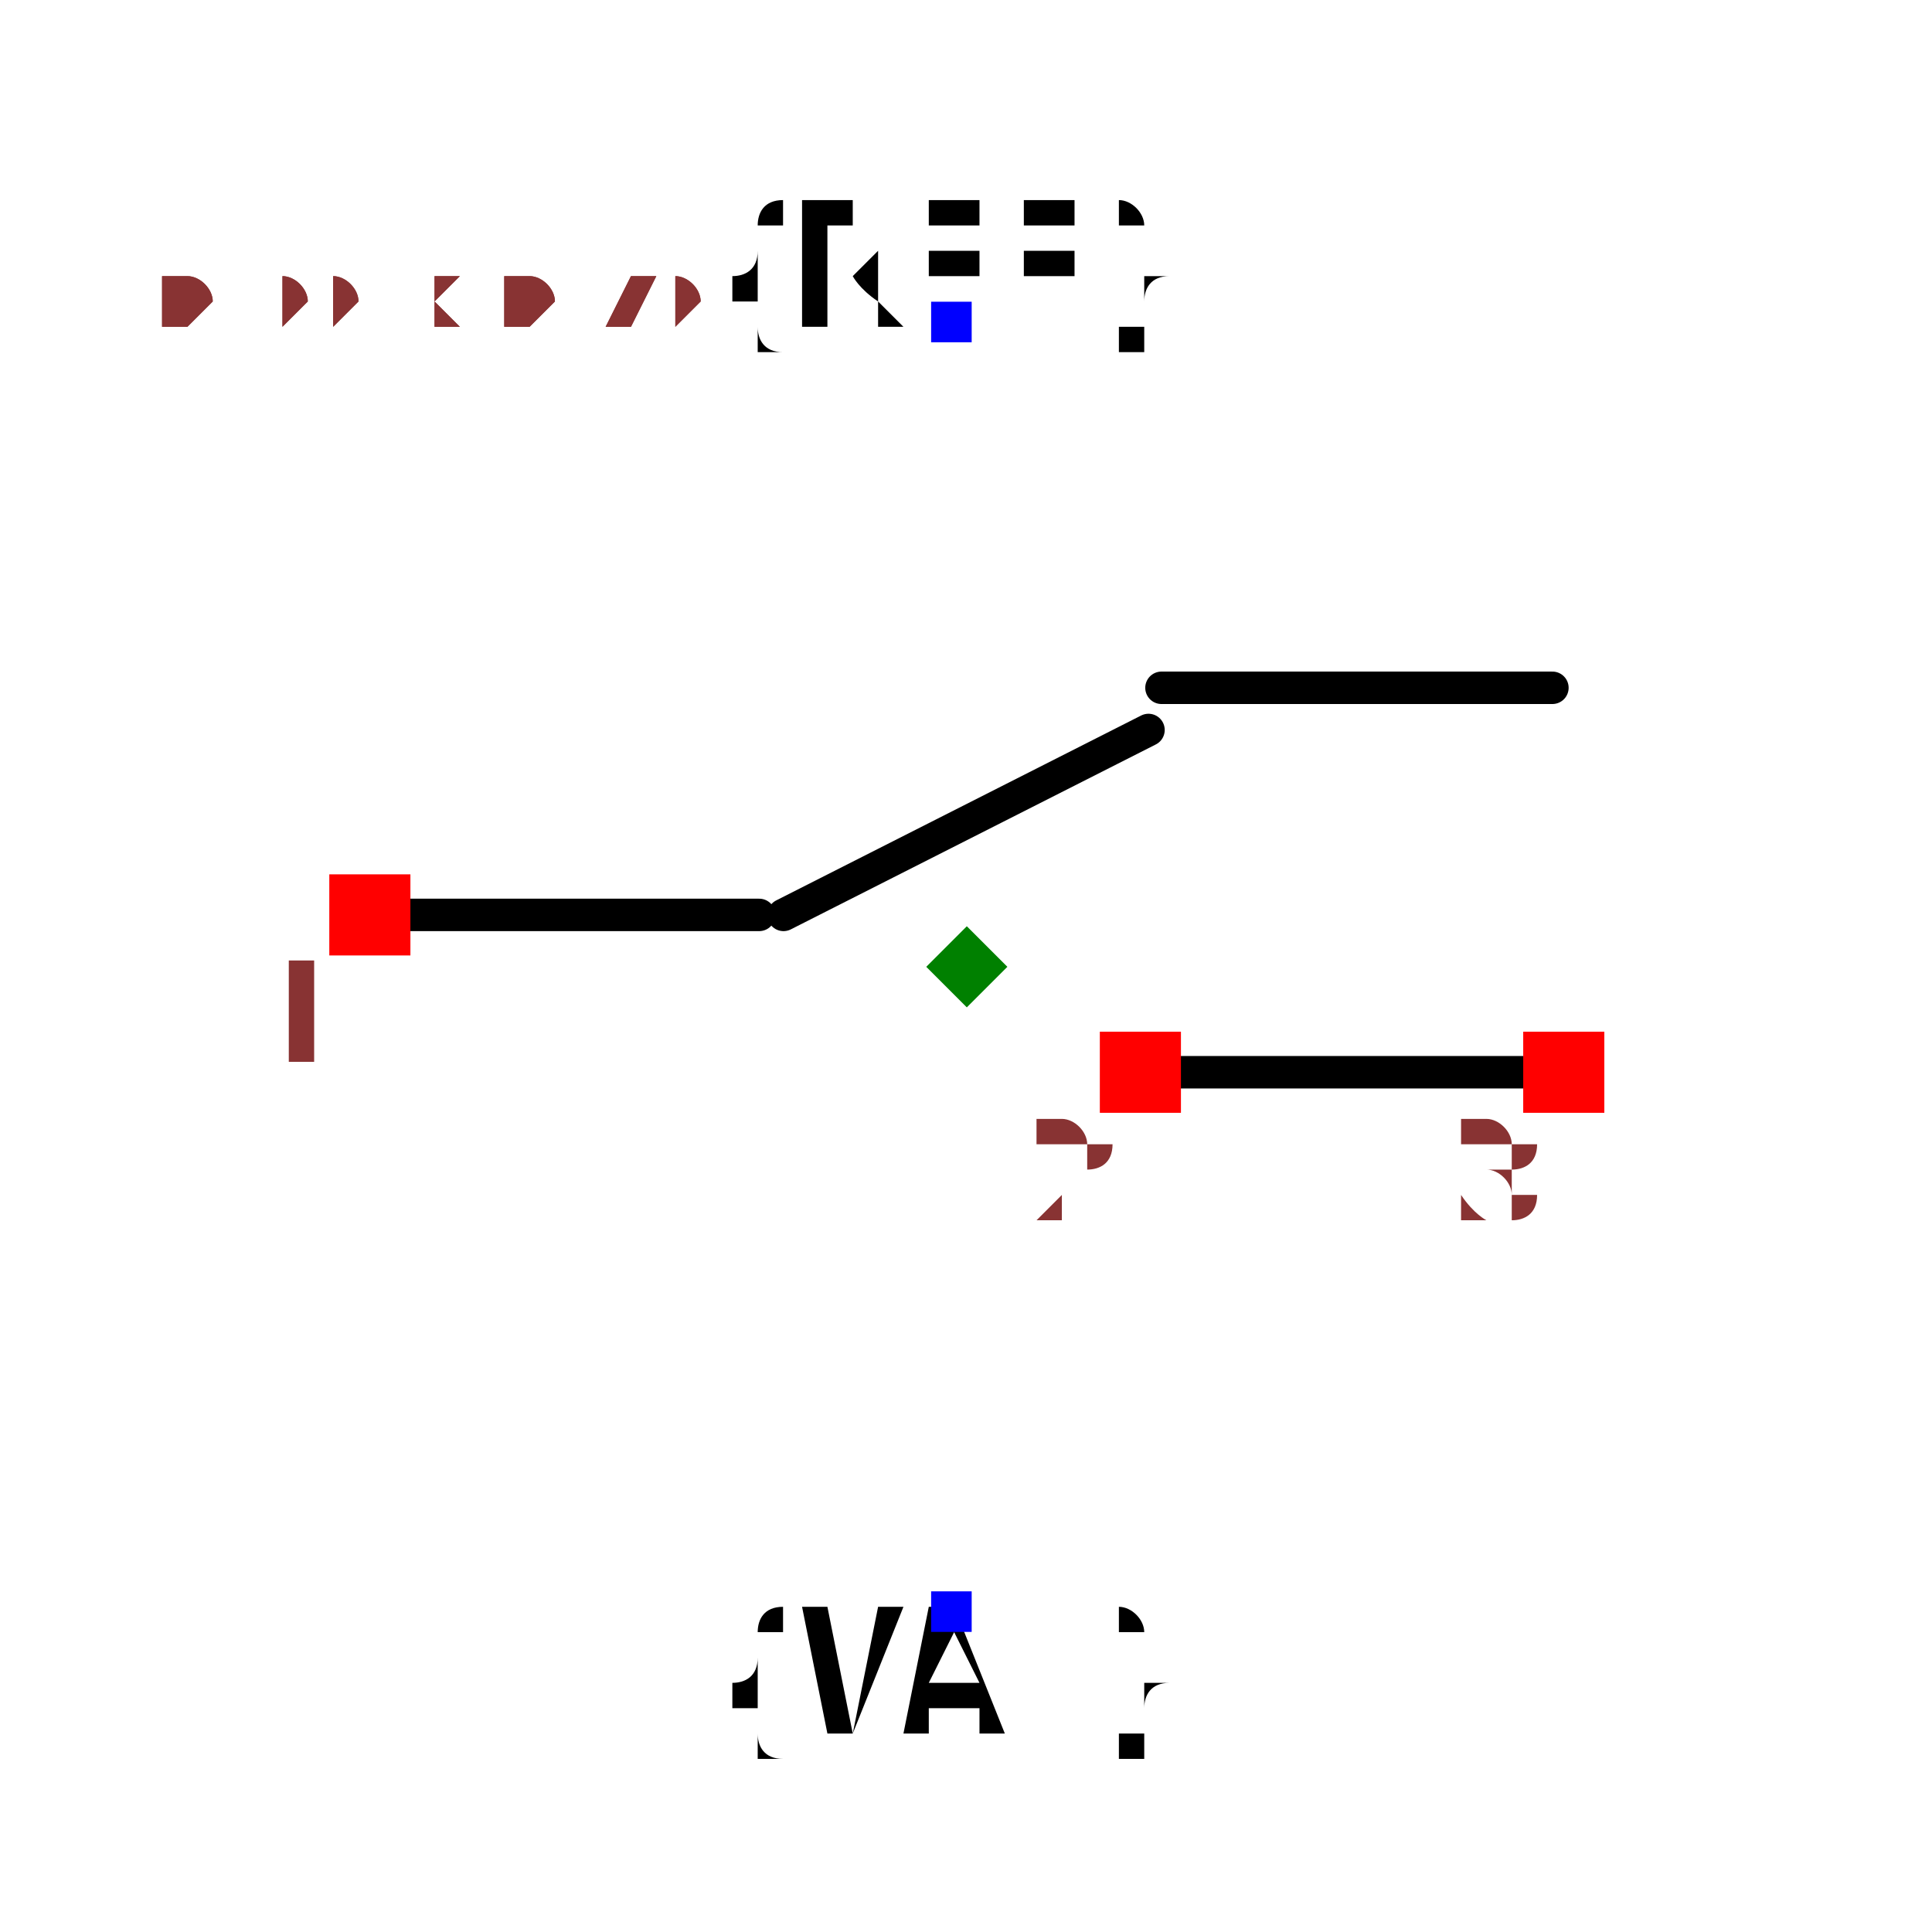
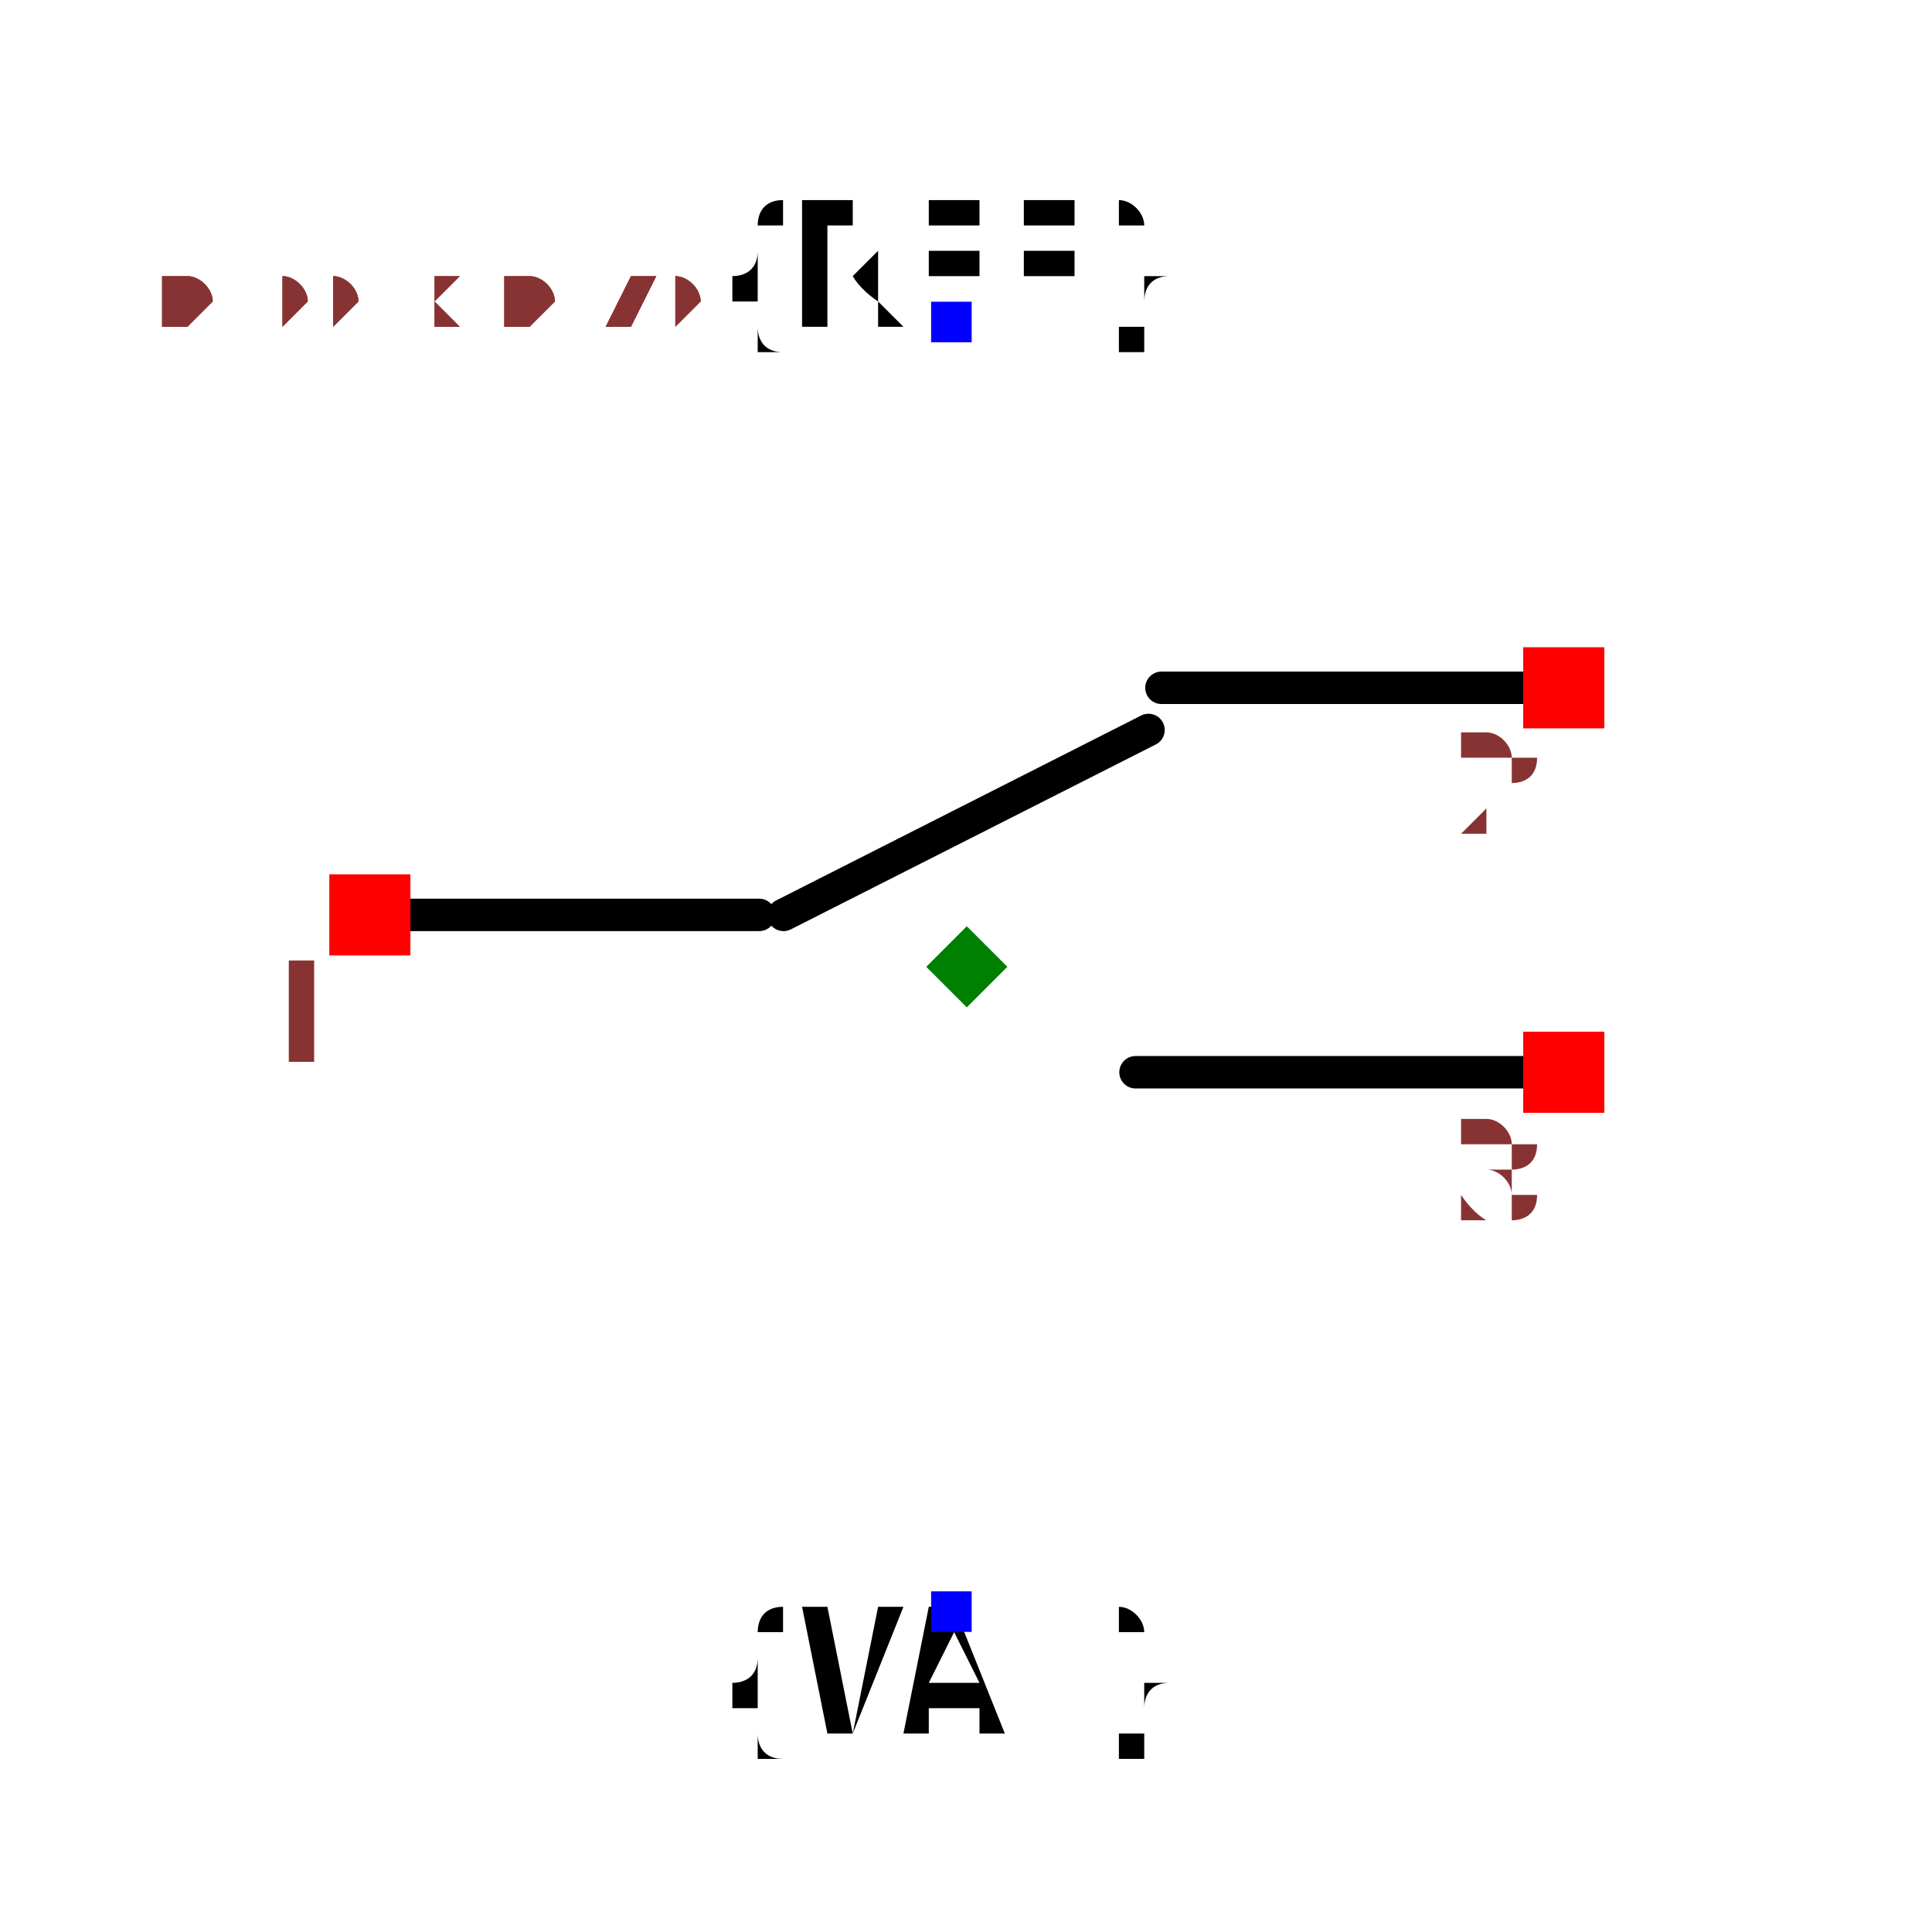
<svg xmlns="http://www.w3.org/2000/svg" width="150" height="150" viewBox="-0.596 -0.477 1.191 0.953">
  <path d="M-0.354,-0.032 L-0.128,-0.032" fill="none" stroke="black" stroke-width="0.02" stroke-linecap="round" stroke-linejoin="round" />
  <path d="M-0.113,-0.032 L0.112,-0.146" fill="none" stroke="black" stroke-width="0.02" stroke-linecap="round" stroke-linejoin="round" />
  <path d="M0.104,0.065 L0.345,0.065" fill="none" stroke="black" stroke-width="0.02" stroke-linecap="round" stroke-linejoin="round" />
  <path d="M0.12,-0.172 L0.361,-0.172" fill="none" stroke="black" stroke-width="0.02" stroke-linecap="round" stroke-linejoin="round" />
  <text x="-0.01" y="-0.397" dx="0" dy="0" text-anchor="middle" style="font: 0.1px monospace; fill: black">{REF}</text>
  <rect x="-0.022" y="-0.41" width="0.025" height="0.025" fill="blue" />
  <text x="-0.01" y="0.397" dx="0" dy="0.075" text-anchor="middle" style="font: 0.1px monospace; fill: black">{VAL}</text>
  <rect x="-0.022" y="0.385" width="0.025" height="0.025" fill="blue" />
  <rect x="-0.393" y="-0.057" width="0.05" height="0.05" fill="red" />
  <text x="-0.408" y="0.058" text-anchor="middle" style="font: 0.08px monospace; fill: #833;">1</text>
  <rect x="0.343" y="0.04" width="0.05" height="0.05" fill="red" />
  <text x="0.328" y="0.155" text-anchor="middle" style="font: 0.08px monospace; fill: #833;">3</text>
-   <rect x="0.082" y="0.04" width="0.05" height="0.05" fill="red" />
-   <text x="0.067" y="0.155" text-anchor="middle" style="font: 0.08px monospace; fill: #833;">2</text>
+   <rect x="0.343" y="-0.197" width="0.05" height="0.05" fill="red" />
+   <text x="0.328" y="-0.082" text-anchor="middle" style="font: 0.08px monospace; fill: #833;">2</text>
  <path d="M 0 -0.025 L 0.025 -1.1102230246251565e-16 L 0 0.025 L -0.025 -1.1102230246251565e-16 Z" fill="green" />
  <text x="-0.496" y="-0.397" style="font: 0.05px monospace; fill: #833;">0.99 x 0.79</text>
  <text x="-0.496" y="-0.397" style="font: 0.05px monospace; fill: #833;">0.99 x 0.79</text>
</svg>
